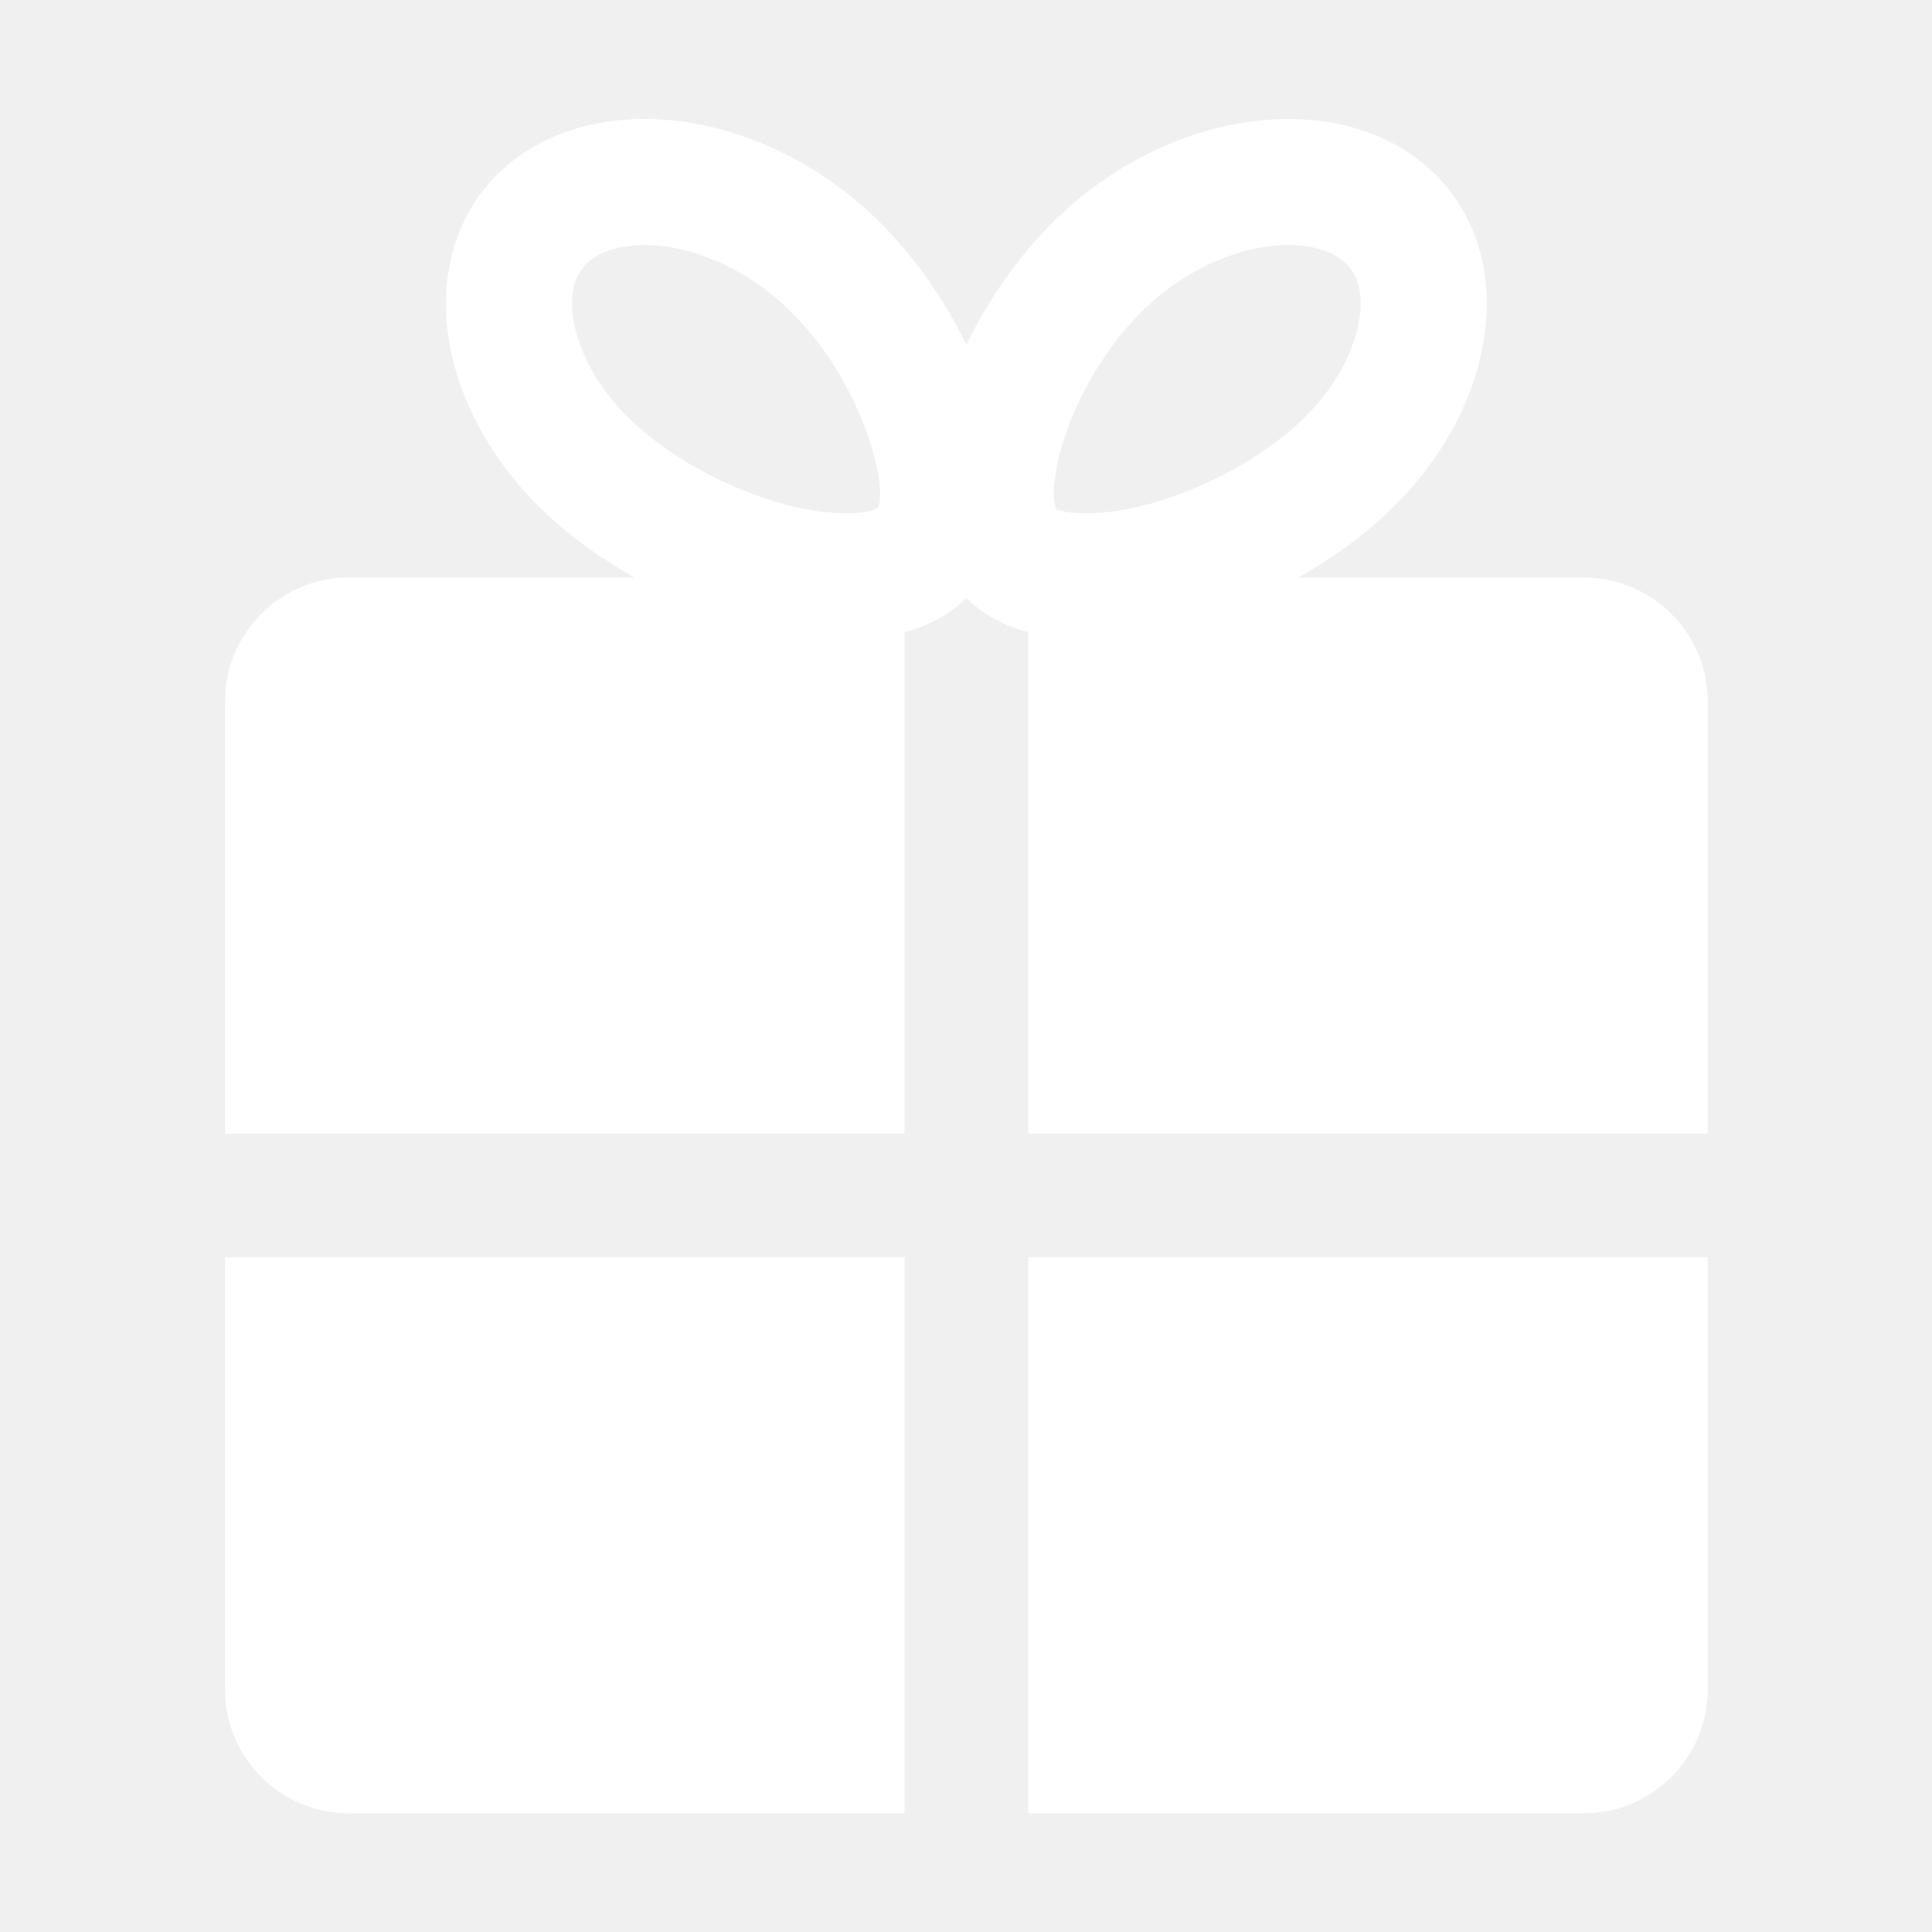
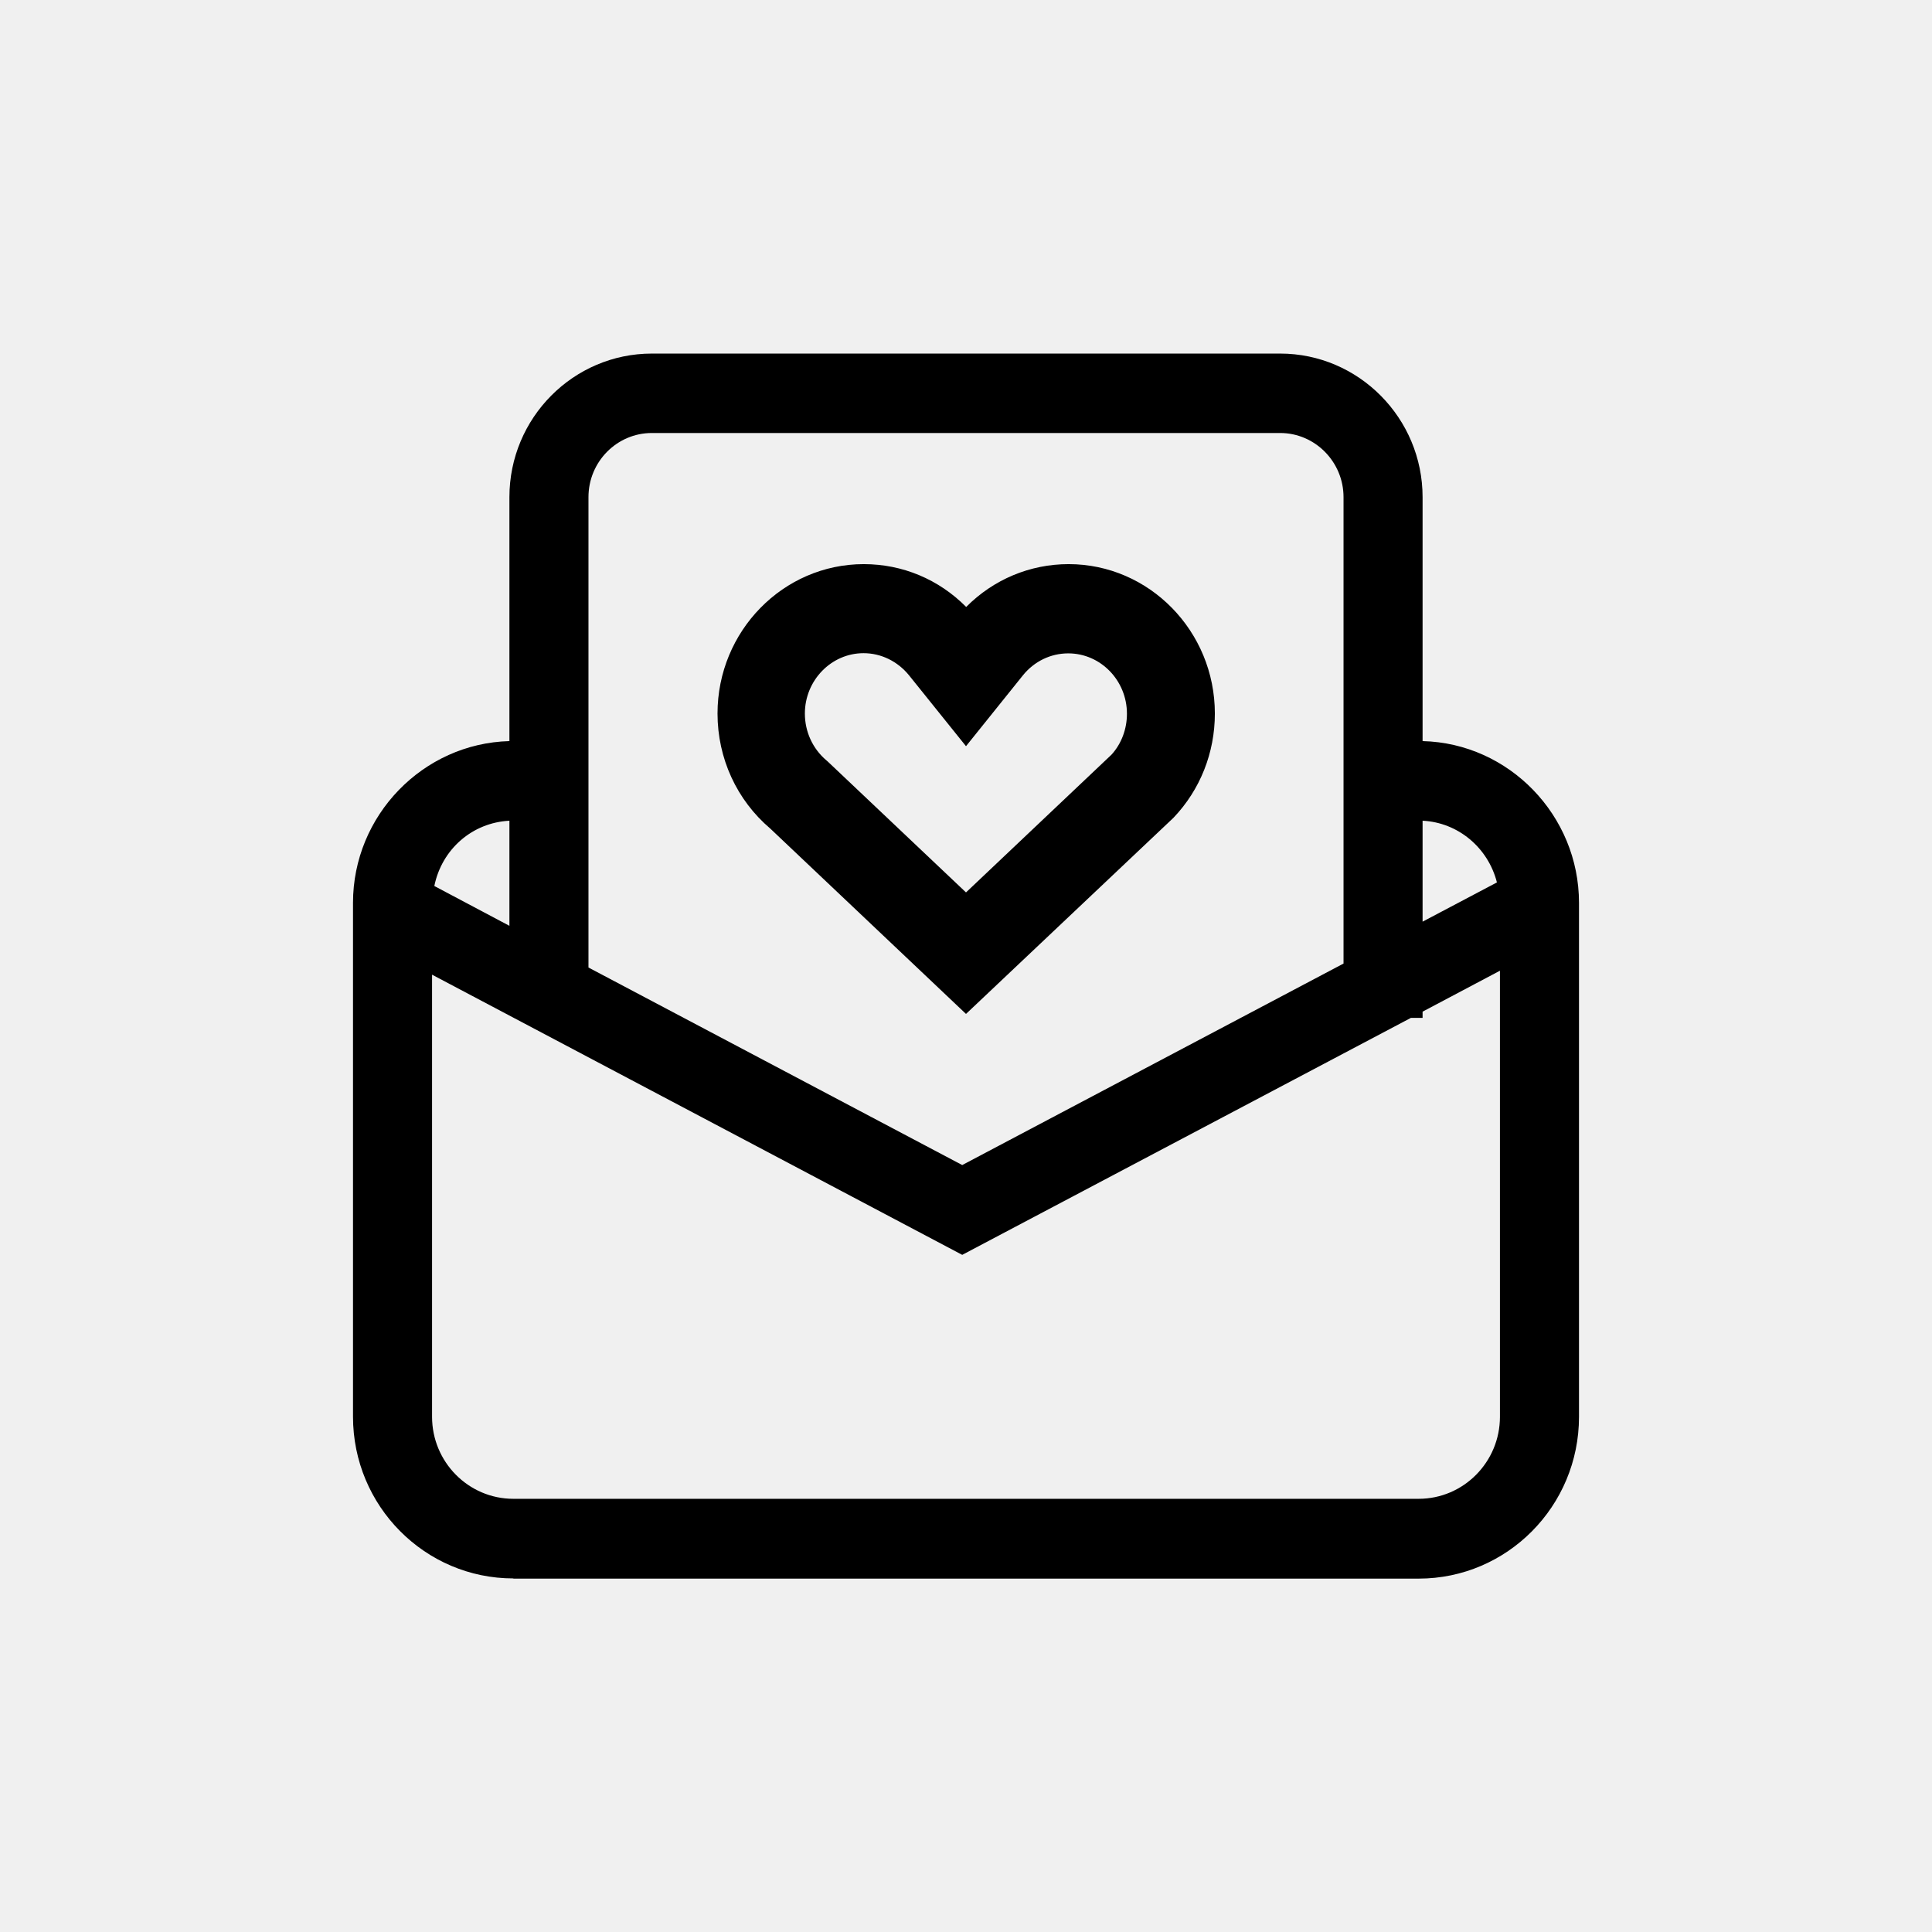
- <svg xmlns="http://www.w3.org/2000/svg" t="1495101111794" class="icon" style="" viewBox="0 0 1024 1024" version="1.1" p-id="2382" width="24" height="24">
+ <svg xmlns="http://www.w3.org/2000/svg" t="1493879502308" class="icon" style="" viewBox="0 0 1024 1024" version="1.1" p-id="3907" width="32" height="32">
  <defs>
    <style type="text/css" />
  </defs>
-   <path d="M415.992 162.11c-21.68-20.136-49.524-32.231-74.548-32.231-7.473 0-21.285 1.224-30.139 9.465-2.001 1.864-8.139 7.528-8.139 21.615 0 15.77 8.597 40.635 32.623 63.055 29.399 27.352 77.9 48.072 112.799 48.072 12.26 0 16.664-2.74 16.69-2.777C470.987 257.924 456.983 200.314 415.992 162.11L415.992 162.11zM560.114 270.241c0.804 0 5.546 1.845 15.66 1.845 34.899 0 83.399-20.72 112.825-48.072 24.036-22.42 32.588-47.268 32.588-63.055 0-14.013-6.094-19.733-8.139-21.615-8.844-8.241-22.639-9.465-30.13-9.465-25.022 0-52.868 12.095-74.584 32.231-40.654 37.931-54.742 94.975-48.283 108.166C560.051 270.276 560.077 270.241 560.114 270.241L560.114 270.241zM479.43 961.061 184.722 961.061c-36.013 0-65.475-29.453-65.475-65.484L119.246 666.343l360.183 0L479.43 961.061 479.43 961.061 479.43 961.061zM905.114 895.558c0 36.05-29.461 65.503-65.484 65.503L544.932 961.061 544.932 666.343l360.182 0L905.114 895.558 905.114 895.558zM905.114 600.84 544.932 600.84 544.932 335.085c-12.024-3.253-22.628-8.679-31.143-16.589-0.547-0.513-1.079-1.06-1.609-1.573-0.53 0.513-1.069 1.06-1.608 1.573-8.523 7.91-19.123 13.337-31.143 16.589l0 265.757-360.183 0L119.245 371.627c0-36.012 29.462-65.503 65.475-65.503l151.553 0c-16.984-9.574-32.734-20.811-46.027-33.198-60.824-56.714-71.797-138.388-24.556-182.514 19.843-18.416 46.702-27.352 75.752-27.352 40.308 0 84.742 17.212 120.115 50.156 20.484 19.111 38.088 43.65 50.622 69.467 12.534-25.817 30.139-50.356 50.621-69.467 35.365-32.943 79.809-50.156 120.116-50.156 28.996 0 55.902 8.936 75.7 27.352 47.33 44.126 36.322 125.8-24.466 182.514-13.301 12.387-29.069 23.624-46.071 33.198l151.552 0c36.023 0 65.484 29.491 65.484 65.503L905.114 600.84 905.114 600.84 905.114 600.84zM905.114 600.84" p-id="2383" fill="#ffffff" />
+   <path d="M272.1 836.6c-46.9 0-85-38.4-85-85.7V478.5c0-46.3 37.1-84.5 82.9-85.7V263.5c0-42 33.9-76.1 75.5-76.1h333c41.6 0 75.5 34.2 75.5 76.1v129.3c45.8 1.1 82.9 39.4 82.9 85.7V751c0 47.3-38.1 85.7-85 85.7H272.1zM229 750.9c0 24 19.3 43.5 43.1 43.5h479.8c23.8 0 43.1-19.5 43.1-43.5V514.5l-41 21.7v3.3h-6.2L510 665.1 229 516.6v234.3z m281-133.4l202.1-106.8V263.5c0-18.7-15.1-34-33.6-34h-333c-18.5 0-33.6 15.2-33.6 34v249.3L510 617.5zM270 490.7V435c-19.6 1-35.8 15-39.8 34.6l39.8 21.1z m484-2.2l39.4-20.8c-4.7-18.5-20.7-31.8-39.4-32.7v53.5z m-345.7-49.3c-17.8-15.1-28-37.3-28-61 0-43.7 34.8-79.2 77.5-79.2 20.5 0 39.7 8 54.3 22.7 14.5-14.6 33.8-22.7 54.3-22.7 42.7 0 77.5 35.5 77.5 79.2 0 20.8-7.8 40.4-21.9 55.2l-0.1 0.1L512 537.4l-103.7-98.2z m49.4-93c-17.1 0-31.1 14.4-31.1 32 0 9.7 4.2 18.7 11.4 24.8l0.8 0.7L512 473l77.1-73c5.3-5.8 8.2-13.6 8.2-21.7 0-17.7-14-32-31.1-32-9.3 0-18 4.2-24 11.6L512 395.5l-30.3-37.7c-6-7.3-14.7-11.6-24-11.6z" p-id="3908" />
</svg>
